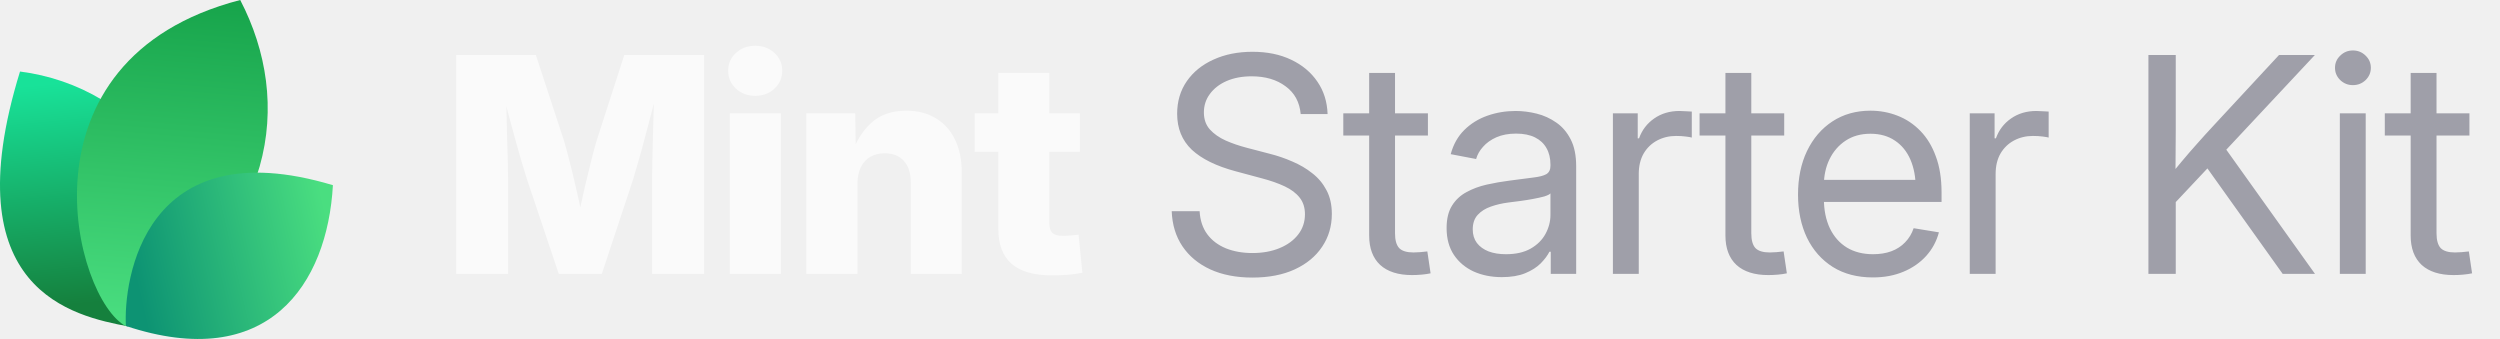
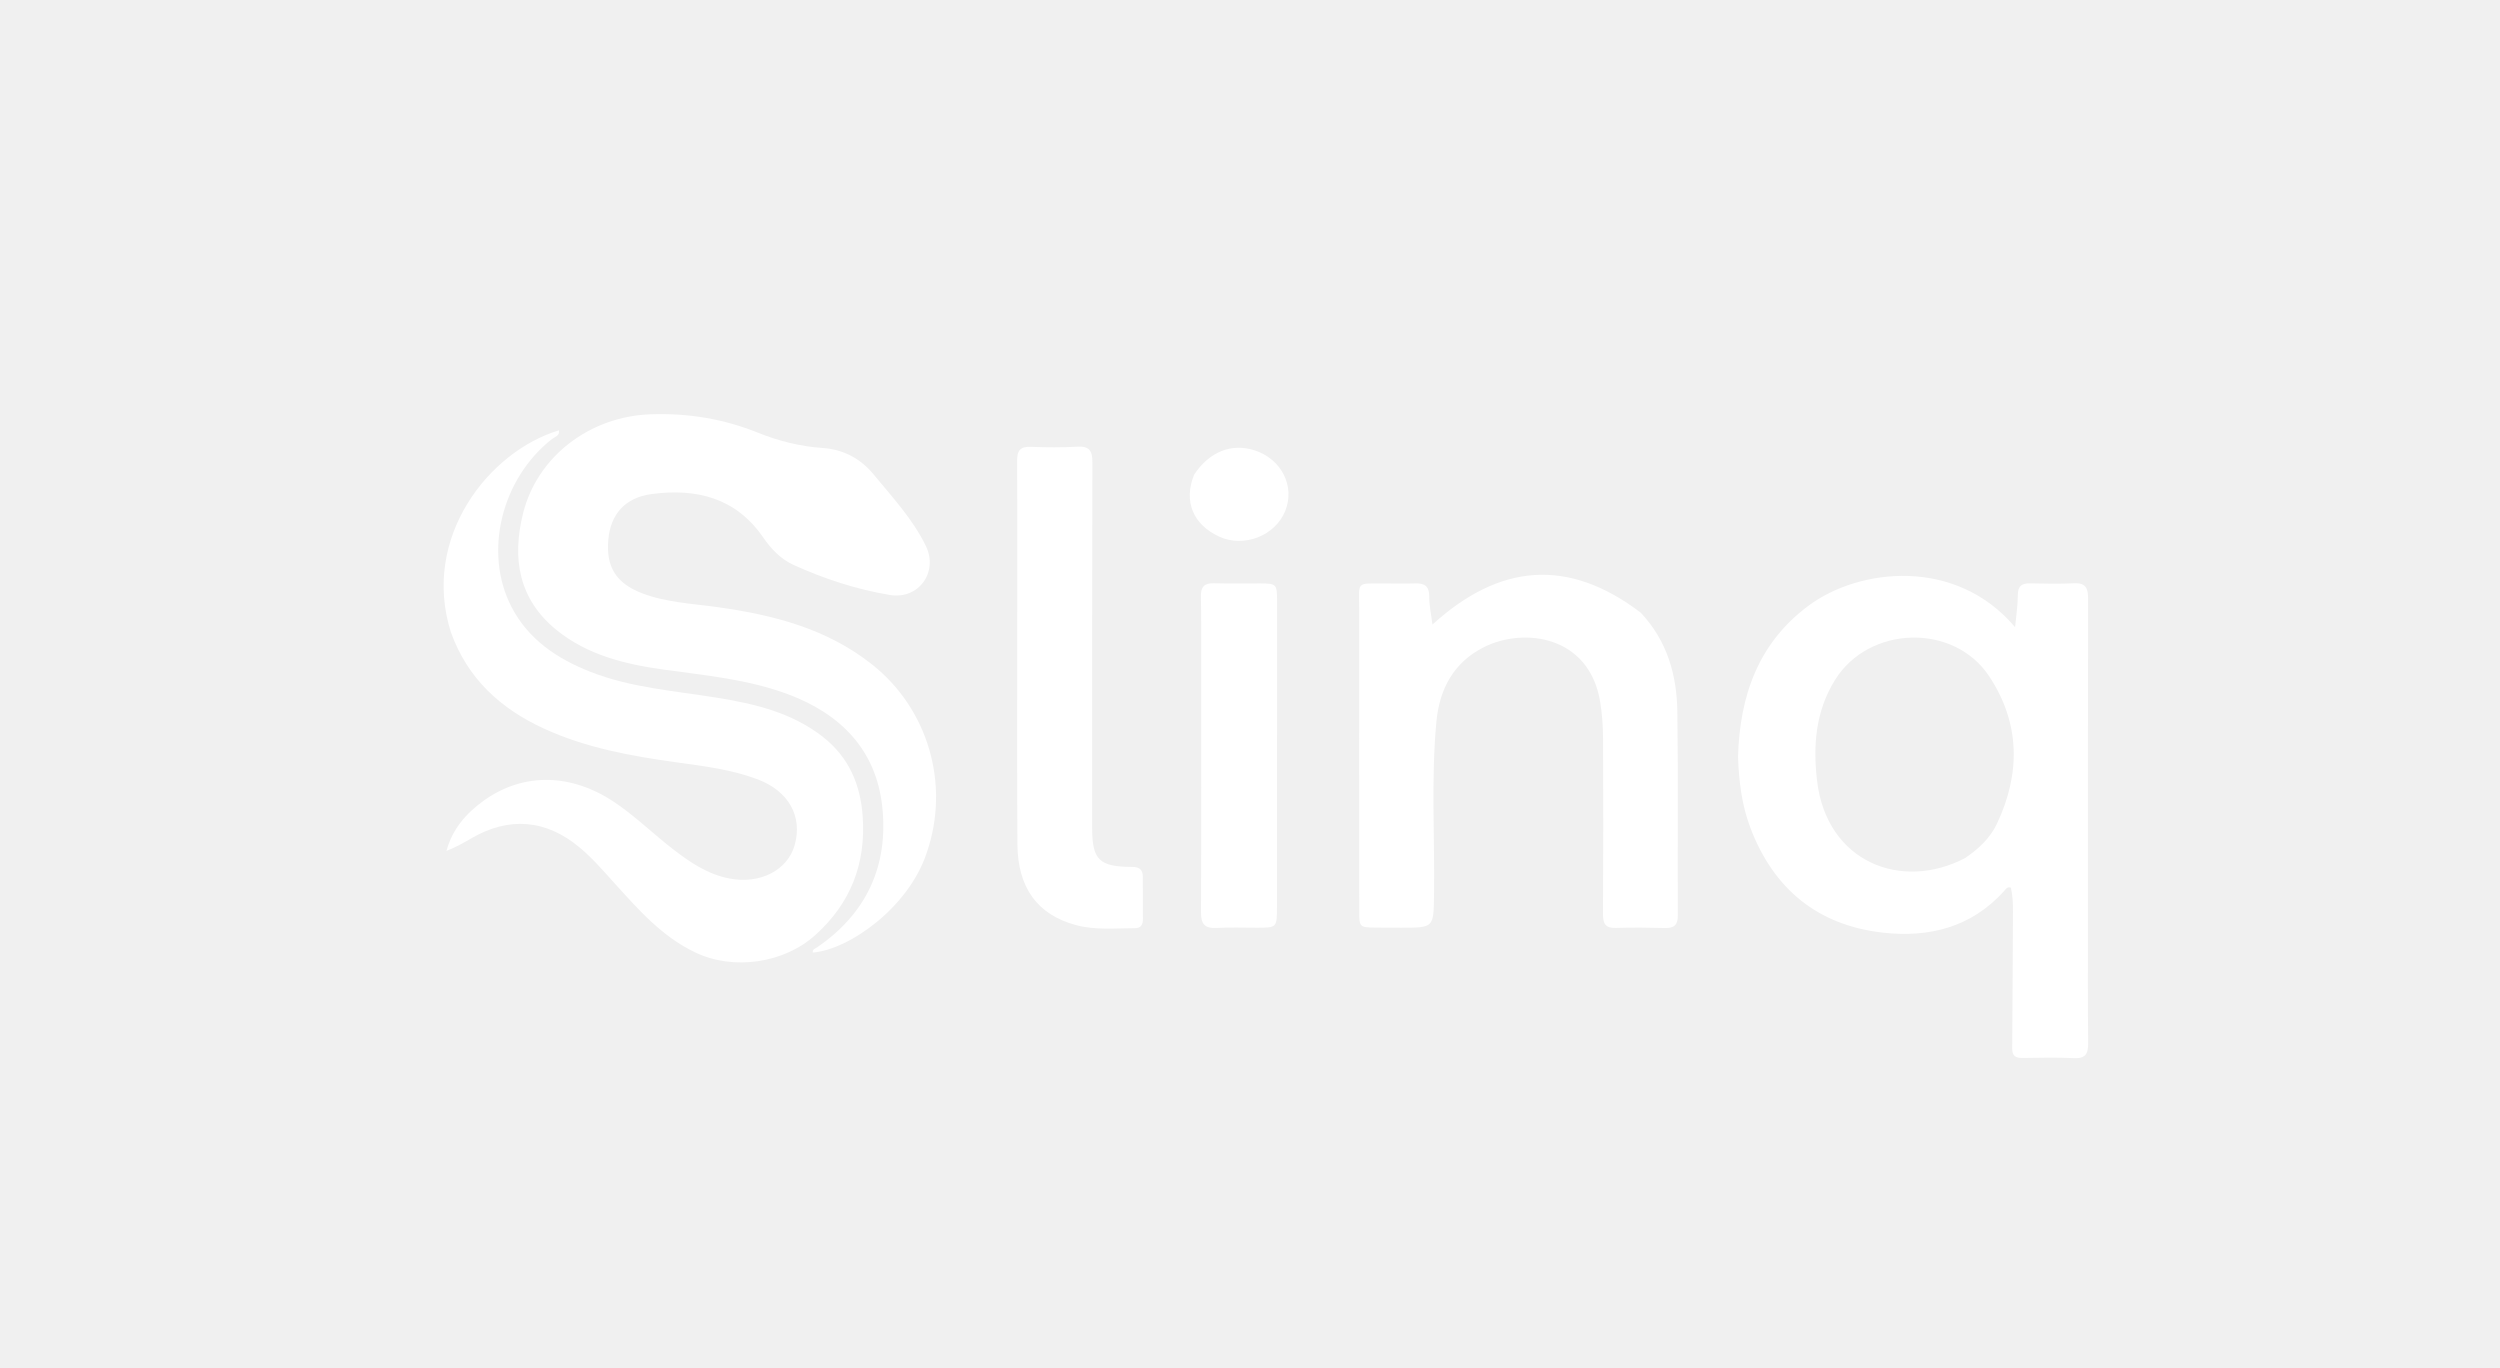
- <svg xmlns="http://www.w3.org/2000/svg" width="177" height="24" viewBox="0 0 177 24" fill="none">
-   <path d="M9.061 23.108C5.268 22.377 -3.391 20.627 1.417 5.064C9.634 6.099 16.973 14.064 9.061 23.108Z" fill="url(#paint0_linear_17557_2145)" />
-   <path d="M8.919 23.094C5.276 21.222 0.784 4.209 17.007 0C20.757 7.193 19.621 16.545 8.919 23.094Z" fill="url(#paint1_linear_17557_2145)" />
-   <path d="M8.914 23.079C8.735 19.882 10.159 9.085 23.57 13.111C23.181 20.123 18.984 26.418 8.914 23.079Z" fill="url(#paint2_linear_17557_2145)" />
-   <path d="M32.301 19.392V3.894H37.938L39.925 9.948C40.036 10.315 40.164 10.787 40.31 11.362C40.462 11.938 40.611 12.552 40.757 13.204C40.91 13.855 41.048 14.483 41.173 15.086C41.305 15.682 41.412 16.192 41.495 16.615H40.695C40.771 16.192 40.871 15.682 40.996 15.086C41.128 14.49 41.267 13.866 41.412 13.214C41.565 12.562 41.714 11.948 41.86 11.373C42.005 10.79 42.133 10.315 42.244 9.948L44.2 3.894H49.848V19.392H46.166V12.704C46.166 12.357 46.173 11.917 46.187 11.383C46.2 10.849 46.214 10.27 46.228 9.646C46.249 9.022 46.266 8.391 46.28 7.753C46.301 7.115 46.311 6.519 46.311 5.964H46.623C46.485 6.561 46.332 7.181 46.166 7.826C45.999 8.471 45.833 9.102 45.666 9.719C45.507 10.336 45.351 10.901 45.198 11.414C45.053 11.928 44.928 12.357 44.824 12.704L42.608 19.392H39.561L37.314 12.704C37.203 12.357 37.072 11.928 36.919 11.414C36.773 10.901 36.614 10.34 36.441 9.729C36.274 9.112 36.104 8.481 35.931 7.836C35.764 7.192 35.608 6.567 35.463 5.964H35.827C35.834 6.512 35.844 7.105 35.858 7.743C35.872 8.374 35.886 9.005 35.9 9.636C35.92 10.26 35.938 10.839 35.952 11.373C35.965 11.907 35.972 12.351 35.972 12.704V19.392H32.301ZM51.668 19.392V8.024H55.288V19.392H51.668ZM53.468 6.786C52.927 6.786 52.473 6.616 52.105 6.276C51.738 5.93 51.554 5.507 51.554 5.007C51.554 4.508 51.738 4.088 52.105 3.749C52.473 3.409 52.927 3.239 53.468 3.239C54.009 3.239 54.463 3.409 54.83 3.749C55.198 4.082 55.382 4.501 55.382 5.007C55.382 5.507 55.198 5.93 54.83 6.276C54.463 6.616 54.009 6.786 53.468 6.786ZM60.708 13.027V19.392H57.088V8.024H60.551L60.593 10.967H60.281C60.593 10.024 61.061 9.268 61.685 8.7C62.309 8.124 63.138 7.836 64.171 7.836C64.975 7.836 65.672 8.017 66.262 8.377C66.851 8.731 67.302 9.234 67.614 9.885C67.933 10.537 68.092 11.307 68.092 12.194V19.392H64.483V12.912C64.483 12.26 64.32 11.754 63.994 11.394C63.675 11.033 63.221 10.853 62.632 10.853C62.25 10.853 61.914 10.936 61.623 11.102C61.332 11.269 61.106 11.515 60.947 11.841C60.787 12.16 60.708 12.555 60.708 13.027ZM76.456 8.024V10.749H69.008V8.024H76.456ZM70.683 5.163H74.292V15.783C74.292 16.102 74.361 16.334 74.5 16.48C74.646 16.625 74.899 16.698 75.259 16.698C75.405 16.698 75.596 16.688 75.831 16.667C76.074 16.646 76.251 16.629 76.362 16.615L76.632 19.309C76.313 19.378 75.963 19.427 75.582 19.455C75.207 19.482 74.836 19.496 74.469 19.496C73.2 19.496 72.25 19.222 71.619 18.674C70.995 18.127 70.683 17.308 70.683 16.22V5.163Z" fill="#FAFAFA" />
-   <path d="M88.667 19.652C87.523 19.652 86.528 19.458 85.682 19.07C84.843 18.681 84.188 18.137 83.716 17.437C83.245 16.736 82.992 15.908 82.957 14.951H84.933C84.968 15.596 85.148 16.14 85.474 16.584C85.8 17.021 86.24 17.354 86.795 17.582C87.35 17.804 87.974 17.915 88.667 17.915C89.388 17.915 90.026 17.801 90.581 17.572C91.143 17.343 91.583 17.024 91.902 16.615C92.228 16.199 92.391 15.717 92.391 15.169C92.391 14.698 92.266 14.306 92.017 13.994C91.767 13.675 91.413 13.408 90.956 13.193C90.498 12.978 89.954 12.787 89.323 12.621L87.502 12.132C86.123 11.765 85.082 11.255 84.382 10.603C83.689 9.944 83.342 9.095 83.342 8.055C83.342 7.174 83.571 6.404 84.028 5.746C84.486 5.087 85.117 4.577 85.921 4.217C86.726 3.849 87.645 3.666 88.678 3.666C89.718 3.666 90.63 3.853 91.413 4.227C92.204 4.602 92.824 5.122 93.275 5.787C93.726 6.446 93.965 7.209 93.993 8.076H92.089C92.013 7.23 91.656 6.574 91.018 6.11C90.387 5.638 89.586 5.403 88.615 5.403C87.95 5.403 87.36 5.513 86.847 5.735C86.341 5.957 85.946 6.262 85.661 6.651C85.377 7.032 85.235 7.469 85.235 7.961C85.235 8.447 85.377 8.849 85.661 9.168C85.946 9.48 86.317 9.74 86.774 9.948C87.232 10.149 87.724 10.319 88.251 10.457L89.884 10.884C90.439 11.023 90.977 11.206 91.496 11.435C92.023 11.657 92.495 11.934 92.911 12.267C93.334 12.593 93.67 12.995 93.92 13.474C94.17 13.945 94.294 14.504 94.294 15.149C94.294 16.015 94.066 16.788 93.608 17.468C93.157 18.148 92.512 18.681 91.673 19.07C90.834 19.458 89.832 19.652 88.667 19.652ZM101.097 8.024V9.594H95.106V8.024H101.097ZM96.937 5.163H98.767V16.521C98.767 17 98.865 17.347 99.059 17.562C99.26 17.77 99.6 17.874 100.078 17.874C100.21 17.874 100.366 17.867 100.546 17.853C100.733 17.832 100.903 17.815 101.056 17.801L101.285 19.351C101.097 19.392 100.886 19.423 100.65 19.444C100.414 19.465 100.189 19.475 99.974 19.475C98.996 19.475 98.244 19.236 97.717 18.758C97.197 18.272 96.937 17.579 96.937 16.677V5.163ZM106.33 19.621C105.595 19.621 104.932 19.489 104.343 19.226C103.754 18.955 103.285 18.564 102.939 18.05C102.592 17.53 102.419 16.896 102.419 16.147C102.419 15.495 102.547 14.965 102.804 14.556C103.06 14.146 103.403 13.828 103.833 13.599C104.263 13.363 104.742 13.186 105.269 13.068C105.796 12.95 106.333 12.857 106.881 12.787C107.574 12.69 108.132 12.617 108.555 12.569C108.978 12.52 109.287 12.441 109.481 12.33C109.675 12.212 109.772 12.014 109.772 11.737V11.654C109.772 11.203 109.679 10.815 109.492 10.489C109.311 10.163 109.041 9.91 108.68 9.729C108.32 9.549 107.872 9.459 107.338 9.459C106.805 9.459 106.34 9.546 105.945 9.719C105.556 9.892 105.241 10.118 104.998 10.395C104.755 10.665 104.593 10.953 104.509 11.258L102.71 10.915C102.897 10.222 103.22 9.65 103.677 9.199C104.135 8.748 104.679 8.412 105.31 8.19C105.941 7.968 106.607 7.857 107.307 7.857C107.8 7.857 108.295 7.92 108.795 8.044C109.301 8.169 109.765 8.381 110.188 8.679C110.611 8.97 110.951 9.369 111.208 9.875C111.464 10.374 111.593 11.005 111.593 11.768V19.392H109.793V17.822H109.7C109.568 18.085 109.363 18.359 109.086 18.643C108.809 18.921 108.444 19.153 107.994 19.34C107.543 19.527 106.988 19.621 106.33 19.621ZM106.621 17.998C107.321 17.998 107.904 17.867 108.368 17.603C108.84 17.333 109.19 16.986 109.419 16.563C109.654 16.133 109.772 15.682 109.772 15.211V13.692C109.703 13.769 109.554 13.841 109.325 13.911C109.096 13.973 108.829 14.032 108.524 14.088C108.226 14.143 107.921 14.192 107.609 14.233C107.304 14.275 107.033 14.309 106.798 14.337C106.354 14.393 105.938 14.49 105.549 14.628C105.168 14.76 104.86 14.954 104.624 15.211C104.388 15.467 104.27 15.811 104.27 16.241C104.27 16.615 104.367 16.934 104.561 17.198C104.762 17.461 105.04 17.662 105.393 17.801C105.747 17.933 106.156 17.998 106.621 17.998ZM114.193 19.392V8.024H115.951V9.792H116.045C116.253 9.209 116.61 8.741 117.116 8.388C117.622 8.034 118.219 7.857 118.905 7.857C119.058 7.857 119.217 7.864 119.384 7.878C119.55 7.885 119.682 7.892 119.779 7.899V9.74C119.716 9.719 119.578 9.695 119.363 9.667C119.155 9.639 118.922 9.625 118.666 9.625C118.174 9.625 117.726 9.733 117.324 9.948C116.922 10.163 116.603 10.471 116.367 10.874C116.138 11.276 116.024 11.758 116.024 12.319V19.392H114.193ZM126.322 8.024V9.594H120.33V8.024H126.322ZM122.161 5.163H123.992V16.521C123.992 17 124.089 17.347 124.283 17.562C124.484 17.77 124.824 17.874 125.302 17.874C125.434 17.874 125.59 17.867 125.77 17.853C125.958 17.832 126.127 17.815 126.28 17.801L126.509 19.351C126.322 19.392 126.11 19.423 125.874 19.444C125.639 19.465 125.413 19.475 125.198 19.475C124.221 19.475 123.468 19.236 122.941 18.758C122.421 18.272 122.161 17.579 122.161 16.677V5.163ZM132.604 19.642C131.502 19.642 130.555 19.396 129.765 18.903C128.974 18.404 128.364 17.714 127.934 16.834C127.511 15.946 127.3 14.927 127.3 13.775C127.3 12.611 127.511 11.584 127.934 10.697C128.364 9.802 128.964 9.102 129.734 8.596C130.51 8.089 131.408 7.836 132.428 7.836C133.1 7.836 133.738 7.954 134.341 8.19C134.952 8.426 135.489 8.783 135.954 9.261C136.425 9.74 136.793 10.343 137.056 11.071C137.327 11.792 137.462 12.645 137.462 13.63V14.296H128.433V12.735H136.463L135.631 13.297C135.631 12.541 135.506 11.876 135.257 11.3C135.007 10.725 134.643 10.277 134.165 9.958C133.686 9.632 133.107 9.469 132.428 9.469C131.748 9.469 131.162 9.632 130.67 9.958C130.177 10.284 129.796 10.725 129.526 11.279C129.262 11.827 129.13 12.441 129.13 13.12V14.046C129.13 14.864 129.273 15.572 129.557 16.168C129.841 16.757 130.243 17.211 130.763 17.53C131.283 17.842 131.901 17.998 132.615 17.998C133.093 17.998 133.523 17.929 133.905 17.79C134.293 17.645 134.619 17.433 134.882 17.156C135.153 16.879 135.354 16.546 135.486 16.157L137.275 16.449C137.108 17.08 136.81 17.634 136.38 18.113C135.95 18.591 135.413 18.966 134.768 19.236C134.123 19.507 133.402 19.642 132.604 19.642ZM139.459 19.392V8.024H141.217V9.792H141.311C141.519 9.209 141.876 8.741 142.382 8.388C142.888 8.034 143.485 7.857 144.171 7.857C144.324 7.857 144.483 7.864 144.649 7.878C144.816 7.885 144.948 7.892 145.045 7.899V9.74C144.982 9.719 144.844 9.695 144.629 9.667C144.421 9.639 144.188 9.625 143.932 9.625C143.439 9.625 142.992 9.733 142.59 9.948C142.188 10.163 141.869 10.471 141.633 10.874C141.404 11.276 141.29 11.758 141.29 12.319V19.392H139.459ZM153.429 14.961V12.715C153.783 12.257 154.136 11.82 154.49 11.404C154.844 10.981 155.204 10.565 155.572 10.156C155.939 9.74 156.314 9.327 156.695 8.918L161.355 3.894H163.893L157.277 10.967H157.184L153.429 14.961ZM152.108 19.392V3.894H154.043V9.241L154.022 12.559L154.043 13.505V19.392H152.108ZM161.615 19.392L155.967 11.477L157.173 9.969L163.903 19.392H161.615ZM165.661 19.392V8.024H167.492V19.392H165.661ZM166.587 6.027C166.24 6.027 165.942 5.909 165.692 5.673C165.443 5.43 165.318 5.139 165.318 4.799C165.318 4.459 165.443 4.172 165.692 3.936C165.942 3.693 166.24 3.572 166.587 3.572C166.934 3.572 167.232 3.693 167.482 3.936C167.731 4.172 167.856 4.459 167.856 4.799C167.856 5.139 167.731 5.43 167.482 5.673C167.232 5.909 166.934 6.027 166.587 6.027ZM174.836 8.024V9.594H168.844V8.024H174.836ZM170.675 5.163H172.506V16.521C172.506 17 172.603 17.347 172.797 17.562C172.998 17.77 173.338 17.874 173.816 17.874C173.948 17.874 174.104 17.867 174.284 17.853C174.472 17.832 174.641 17.815 174.794 17.801L175.023 19.351C174.836 19.392 174.624 19.423 174.388 19.444C174.153 19.465 173.927 19.475 173.712 19.475C172.735 19.475 171.982 19.236 171.455 18.758C170.935 18.272 170.675 17.579 170.675 16.677V5.163Z" fill="#9F9FA9" />
-   <defs>
-     <linearGradient id="paint0_linear_17557_2145" x1="3.776" y1="5.916" x2="5.232" y2="21.559" gradientUnits="userSpaceOnUse">
-       <stop stop-color="#18E299" />
-       <stop offset="1" stop-color="#15803D" />
-     </linearGradient>
-     <linearGradient id="paint1_linear_17557_2145" x1="12.171" y1="-0.718" x2="10.19" y2="22.983" gradientUnits="userSpaceOnUse">
-       <stop stop-color="#16A34A" />
-       <stop offset="1" stop-color="#4ADE80" />
-     </linearGradient>
-     <linearGradient id="paint2_linear_17557_2145" x1="23.133" y1="15.353" x2="9.338" y2="18.52" gradientUnits="userSpaceOnUse">
-       <stop stop-color="#4ADE80" />
-       <stop offset="1" stop-color="#0D9373" />
-     </linearGradient>
-   </defs>
+ <svg xmlns="http://www.w3.org/2000/svg" version="1.1" id="Layer_1" x="0px" y="0px" width="100%" viewBox="0 0 1024 560" enable-background="new 0 0 1024 560" xml:space="preserve">
+   <path fill="#FFFFFF" opacity="1" stroke="none" d=" M711.895,309.974   C712.626,284.862 720.223,263.396 740.743,248.108   C761.422,232.702 801.03,228.081 825.381,256.898   C825.81,252.237 826.498,248.012 826.499,243.787   C826.499,239.974 828.133,238.861 831.637,238.946   C837.63,239.089 843.64,239.179 849.625,238.908   C854.567,238.684 855.294,241.213 855.284,245.387   C855.188,289.367 855.226,333.348 855.229,377.329   C855.23,393.988 855.126,410.649 855.312,427.306   C855.361,431.724 854.153,433.647 849.396,433.411   C842.416,433.064 835.406,433.263 828.41,433.342   C825.572,433.375 824.171,432.542 824.202,429.343   C824.385,410.709 824.367,392.073 824.513,373.438   C824.539,370.096 824.392,366.816 823.662,363.598   C822.051,363.049 821.468,364.32 820.76,365.101   C807.364,379.874 790.097,384.14 771.229,382.012   C744.404,378.985 726.336,364.013 716.87,338.843   C713.452,329.754 712.251,320.141 711.895,309.974  M804.905,351.465   C810.346,347.75 815.157,343.337 817.984,337.324   C827.682,316.697 827.476,296.232 814.782,277.028   C800.281,255.092 765.489,256.177 751.628,278.498   C743.674,291.307 742.55,305.292 744.275,319.845   C748.226,353.16 778.791,365.104 804.905,351.465  z" />
+   <path fill="#FFFFFF" opacity="1" stroke="none" d=" M379.575,349.355   C372.069,371.909 347.595,389.035 332.922,390.169   C332.7,388.805 333.9,388.557 334.662,388.037   C355.01,374.146 363.958,354.505 361.376,330.455   C358.866,307.071 344.276,292.415 322.833,284.388   C306.34,278.213 288.862,276.647 271.559,274.228   C255.967,272.048 240.67,268.308 228.076,258.154   C212.467,245.568 209.636,228.792 214.235,210.308   C220.041,186.974 241.537,170.575 266.485,169.692   C281.695,169.154 296.342,171.54 310.451,177.232   C319.007,180.683 327.871,182.865 337.076,183.504   C345.575,184.094 352.598,187.966 357.788,194.277   C365.49,203.642 373.892,212.623 379.25,223.661   C384.417,234.304 376.291,245.668 364.492,243.703   C350.864,241.433 337.661,237.135 325.048,231.396   C319.828,229.021 315.882,224.905 312.593,220.123   C301.428,203.887 285.219,199.914 266.925,202.364   C256.005,203.826 250.151,210.588 249.177,220.918   C248.13,232.032 252.261,238.893 262.988,242.998   C272.891,246.788 283.484,247.227 293.85,248.676   C316.694,251.871 338.572,257.409 357.195,272.161   C380.094,290.298 389.3,321.147 379.575,349.355  z" />
+   <path fill="#FFFFFF" opacity="1" stroke="none" d=" M184.706,259.021   C172.368,220.232 200.246,184.846 228.955,176.264   C229.344,178.534 227.293,178.886 226.124,179.802   C205.405,196.04 197.944,226.234 209.493,248.562   C216.443,261.999 228.297,269.89 241.973,275.236   C258.426,281.667 275.972,282.941 293.204,285.71   C308.906,288.234 324.29,291.761 337.196,301.939   C347.697,310.22 352.439,321.308 353.358,334.402   C354.718,353.787 348.435,369.972 333.911,383.037   C321.061,394.597 300.415,397.573 284.832,390.152   C271.177,383.65 261.519,372.626 251.696,361.749   C247.118,356.681 242.664,351.506 237.403,347.112   C223.656,335.63 208.47,334.375 192.994,343.415   C189.769,345.298 186.512,347.125 182.872,348.538   C185.284,339.56 191.011,333.045 198.192,327.904   C214.47,316.251 234.161,316.748 251.884,328.726   C260.334,334.437 267.61,341.581 275.633,347.806   C282.641,353.243 289.94,358.151 298.902,359.86   C311.325,362.23 322.59,356.453 325.493,346.172   C328.835,334.335 322.976,323.987 310.313,319.209   C299.621,315.175 288.38,313.829 277.177,312.27   C258.518,309.672 240.019,306.361 222.746,298.407   C205.132,290.296 191.594,278.107 184.706,259.021  z" />
+   <path fill="#FFFFFF" opacity="1" stroke="none" d=" M672.049,250.956   C682.936,262.558 686.835,276.566 687.044,291.535   C687.433,319.344 687.104,347.163 687.235,374.977   C687.254,379.03 685.602,380.211 681.871,380.114   C675.213,379.941 668.543,379.869 661.888,380.079   C657.638,380.213 656.559,378.39 656.583,374.406   C656.727,350.422 656.726,326.438 656.612,302.454   C656.588,297.477 656.236,292.446 655.437,287.537   C651.002,260.298 624.178,256.862 607.842,265.054   C595.353,271.317 589.595,282.314 588.349,295.627   C586.141,319.213 587.709,342.89 587.378,366.526   C587.19,379.982 587.347,379.987 574.007,379.987   C570.51,379.987 567.012,379.993 563.514,379.951   C556.866,379.871 556.748,379.759 556.746,373.261   C556.728,332.121 556.685,290.982 556.729,249.842   C556.742,237.726 555.01,239.067 567.662,238.992   C571.659,238.968 575.661,239.111 579.652,238.961   C583.544,238.814 585.442,240.126 585.423,244.386   C585.407,248.125 586.246,251.867 586.732,255.819   C614.089,230.906 642.231,228.268 672.049,250.956  z" />
+   <path fill="#FFFFFF" opacity="1" stroke="none" d=" M463.689,355.089   C466.846,355.041 468.095,356.408 468.094,359.07   C468.093,364.902 468.12,370.733 468.134,376.564   C468.139,378.695 467.301,380.181 464.972,380.182   C456.831,380.187 448.645,381.079 440.614,378.896   C424.976,374.644 416.858,363.668 416.735,345.775   C416.555,319.618 416.644,293.458 416.644,267.299   C416.643,241.14 416.76,214.981 416.605,188.823   C416.58,184.469 417.922,182.853 422.293,183.025   C428.614,183.274 434.967,183.32 441.28,182.965   C446.221,182.688 447.46,184.64 447.445,189.348   C447.295,237.667 447.346,285.986 447.341,334.305   C447.341,335.971 447.343,337.637 447.346,339.303   C447.37,352.178 450.265,355.052 463.689,355.089  z" />
+   <path fill="#FFFFFF" opacity="1" stroke="none" d=" M523.092,250.052   C523.08,290.841 523.078,331.14 523.05,371.438   C523.044,380.013 523.002,380.003 514.659,379.991   C509.164,379.983 503.657,379.799 498.177,380.087   C493.318,380.343 491.911,378.321 491.931,373.633   C492.078,339.497 492.015,305.36 492.007,271.223   C492.005,262.231 492.073,253.236 491.892,244.247   C491.814,240.387 493.29,238.807 497.164,238.908   C503.488,239.073 509.818,238.958 516.146,238.971   C522.813,238.984 523.088,239.271 523.09,246.064   C523.09,247.23 523.092,248.396 523.092,250.052  z" />
+   <path fill="#FFFFFF" opacity="1" stroke="none" d=" M489.119,194.408   C495.347,185.023 504.4,181.452 513.762,184.422   C524.84,187.937 530.531,199.077 526.446,209.251   C522.331,219.501 509.434,224.49 499.288,219.757   C488.624,214.782 484.701,205.3 489.119,194.408  z" />
</svg>
